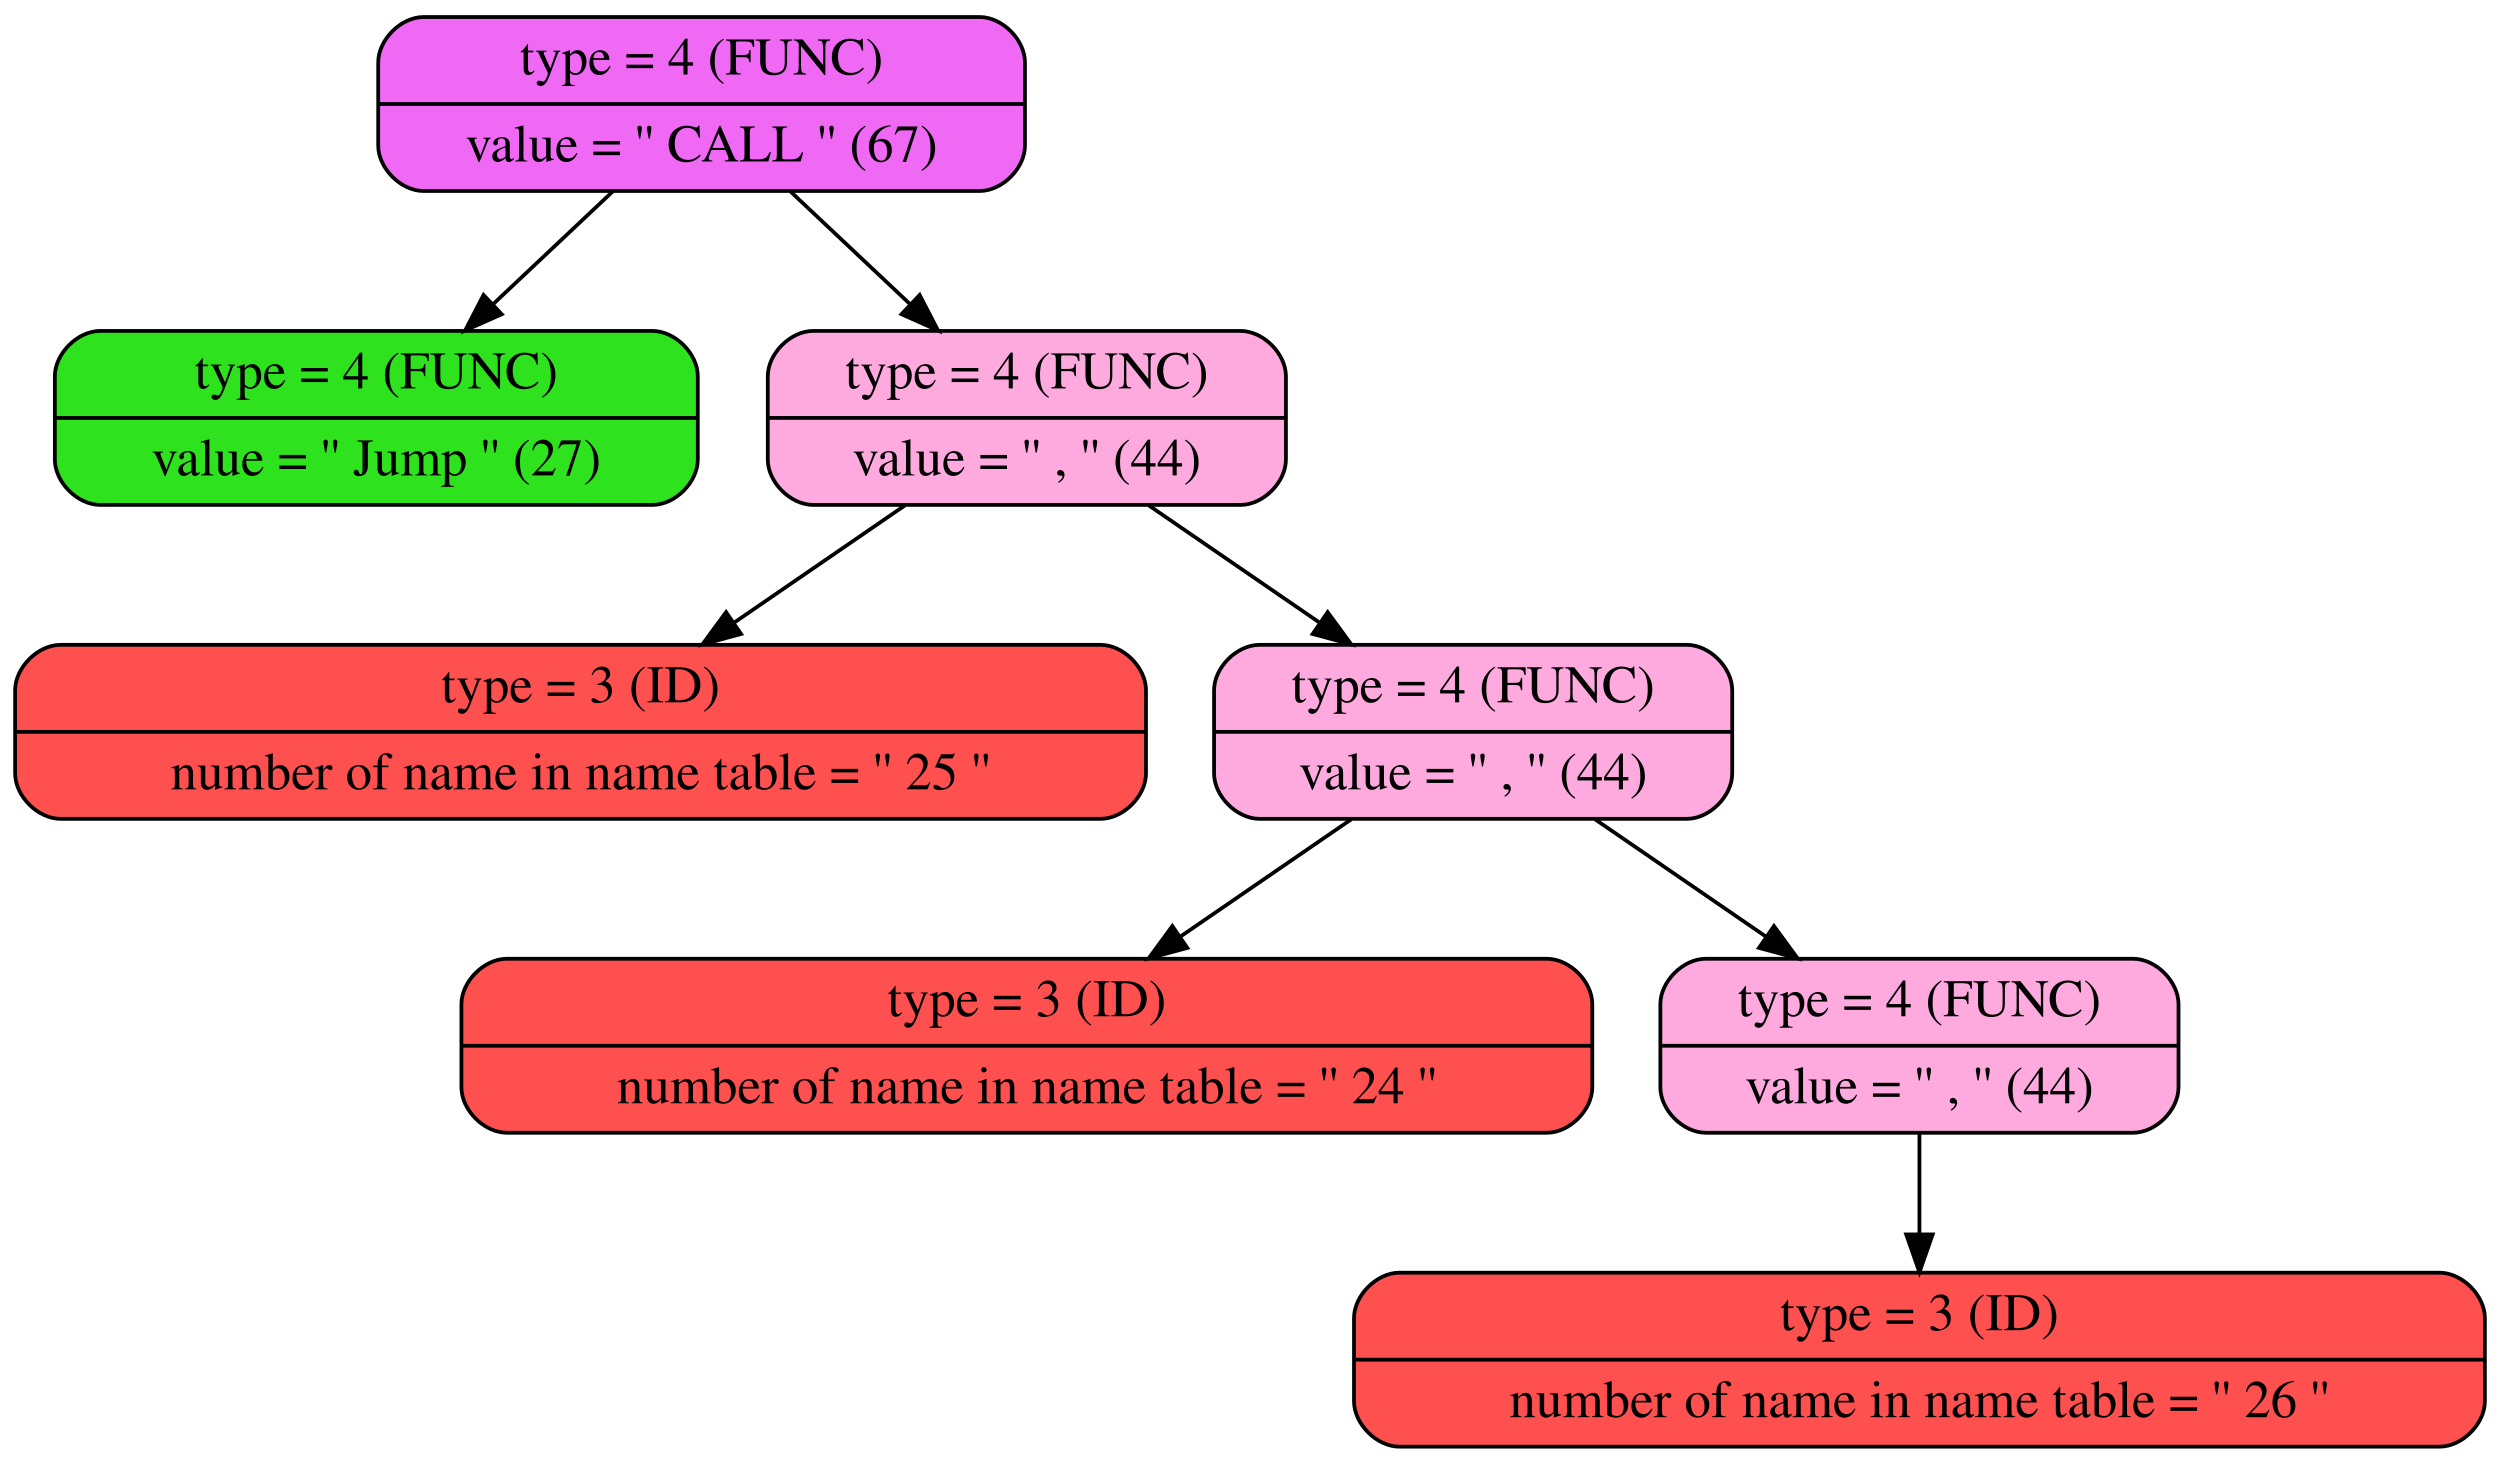
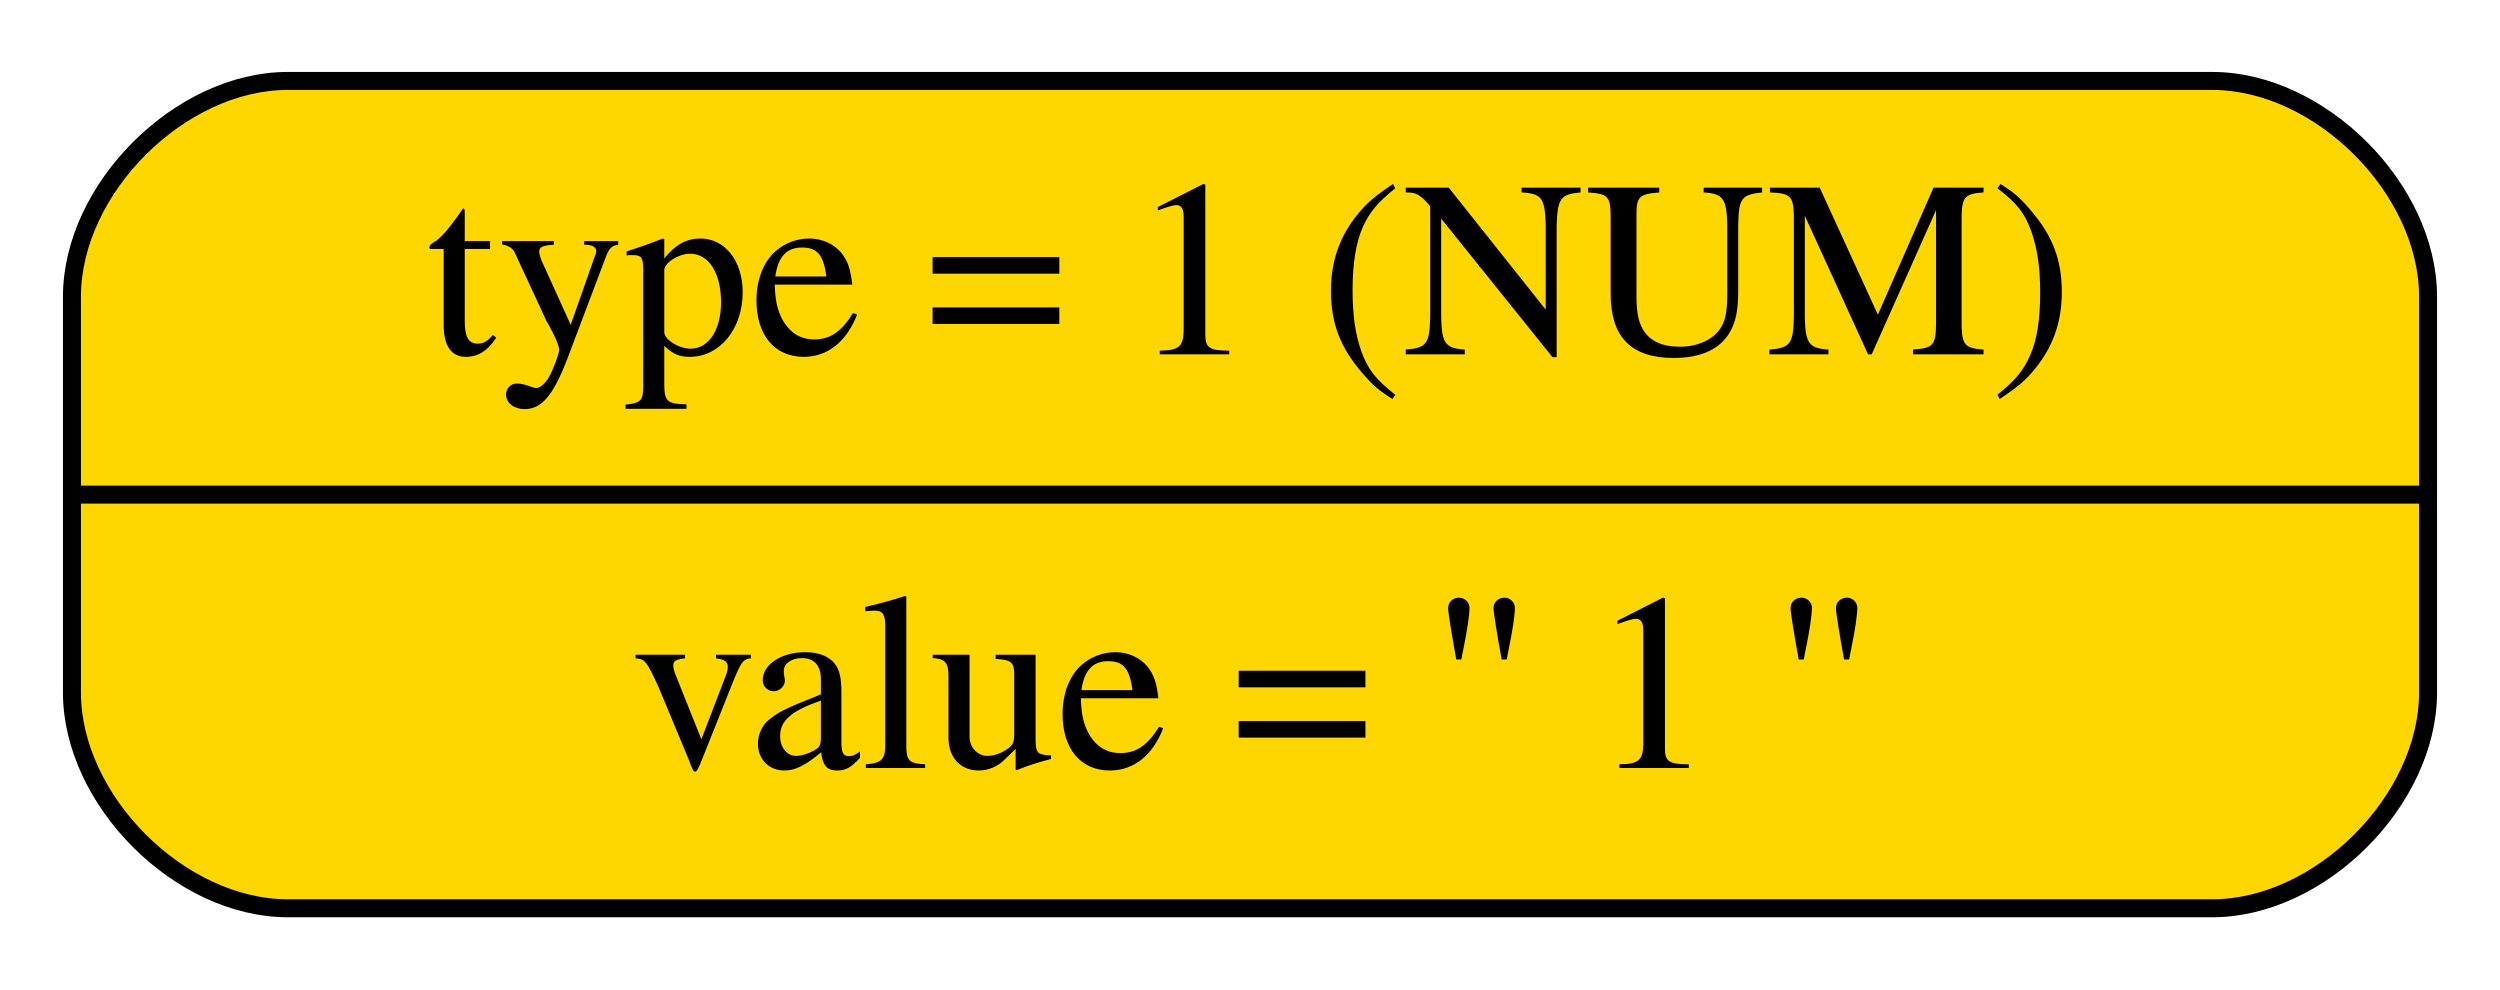
- <svg xmlns="http://www.w3.org/2000/svg" width="661pt" height="387pt" viewBox="0.00 0.00 661.00 387.00">
-   <g id="graph0" class="graph" transform="scale(1 1) rotate(0) translate(4 383)">
+ <svg xmlns="http://www.w3.org/2000/svg" width="139pt" height="55pt" viewBox="0.00 0.00 139.00 55.00">
+   <g id="graph0" class="graph" transform="scale(1 1) rotate(0) translate(4 51)">
    <g id="node1" class="node">
-       <path fill="#f069f5" stroke="black" d="M108,-332.5C108,-332.5 255,-332.5 255,-332.5 261,-332.5 267,-338.5 267,-344.5 267,-344.5 267,-366.5 267,-366.5 267,-372.5 261,-378.5 255,-378.5 255,-378.5 108,-378.5 108,-378.5 102,-378.5 96,-372.5 96,-366.5 96,-366.5 96,-344.5 96,-344.5 96,-338.5 102,-332.5 108,-332.5" />
-       <text text-anchor="middle" x="181.5" y="-363.3" font-family="Times,serif" font-size="14.00">type = 4 (FUNC)</text>
-       <polyline fill="none" stroke="black" points="96,-355.5 267,-355.5 " />
-       <text text-anchor="middle" x="181.5" y="-340.3" font-family="Times,serif" font-size="14.00">value = '' CALL '' (67)</text>
-     </g>
-     <g id="node2" class="node">
-       <path fill="#2ee31e" stroke="black" d="M22.5,-249.5C22.5,-249.5 168.5,-249.5 168.5,-249.5 174.5,-249.5 180.5,-255.5 180.5,-261.5 180.5,-261.5 180.5,-283.5 180.5,-283.5 180.5,-289.5 174.5,-295.5 168.5,-295.5 168.5,-295.5 22.5,-295.5 22.5,-295.5 16.5,-295.5 10.5,-289.5 10.5,-283.5 10.5,-283.5 10.5,-261.5 10.5,-261.5 10.5,-255.5 16.5,-249.5 22.5,-249.5" />
-       <text text-anchor="middle" x="95.5" y="-280.3" font-family="Times,serif" font-size="14.00">type = 4 (FUNC)</text>
-       <polyline fill="none" stroke="black" points="10.5,-272.5 180.5,-272.5 " />
-       <text text-anchor="middle" x="95.5" y="-257.3" font-family="Times,serif" font-size="14.00">value = '' Jump '' (27)</text>
-     </g>
-     <g id="edge1" class="edge">
-       <path fill="none" stroke="black" d="M158,-332.37C148.24,-323.17 136.77,-312.37 126.34,-302.55" />
-       <polygon fill="black" stroke="black" points="128.65,-299.92 118.97,-295.61 123.85,-305.01 128.65,-299.92" />
-     </g>
-     <g id="node3" class="node">
-       <path fill="#feaadf" stroke="black" d="M211,-249.5C211,-249.5 324,-249.5 324,-249.5 330,-249.5 336,-255.5 336,-261.5 336,-261.5 336,-283.5 336,-283.5 336,-289.5 330,-295.5 324,-295.5 324,-295.5 211,-295.5 211,-295.5 205,-295.5 199,-289.5 199,-283.5 199,-283.5 199,-261.5 199,-261.5 199,-255.5 205,-249.5 211,-249.5" />
-       <text text-anchor="middle" x="267.5" y="-280.3" font-family="Times,serif" font-size="14.00">type = 4 (FUNC)</text>
-       <polyline fill="none" stroke="black" points="199,-272.5 336,-272.5 " />
-       <text text-anchor="middle" x="267.5" y="-257.3" font-family="Times,serif" font-size="14.00">value = '' , '' (44)</text>
-     </g>
-     <g id="edge2" class="edge">
-       <path fill="none" stroke="black" d="M205,-332.37C214.76,-323.17 226.23,-312.37 236.66,-302.55" />
-       <polygon fill="black" stroke="black" points="239.15,-305.01 244.03,-295.61 234.35,-299.92 239.15,-305.01" />
-     </g>
-     <g id="node4" class="node">
-       <path fill="#ff5050" stroke="black" d="M12,-166.5C12,-166.5 287,-166.5 287,-166.5 293,-166.5 299,-172.5 299,-178.5 299,-178.5 299,-200.5 299,-200.5 299,-206.5 293,-212.5 287,-212.5 287,-212.5 12,-212.5 12,-212.5 6,-212.5 0,-206.5 0,-200.5 0,-200.5 0,-178.5 0,-178.5 0,-172.5 6,-166.5 12,-166.5" />
-       <text text-anchor="middle" x="149.5" y="-197.3" font-family="Times,serif" font-size="14.00">type = 3 (ID)</text>
-       <polyline fill="none" stroke="black" points="0,-189.5 299,-189.5 " />
-       <text text-anchor="middle" x="149.5" y="-174.3" font-family="Times,serif" font-size="14.00">number of name in name table = '' 25 ''</text>
-     </g>
-     <g id="edge3" class="edge">
-       <path fill="none" stroke="black" d="M235.26,-249.37C221.34,-239.81 204.9,-228.53 190.16,-218.41" />
-       <polygon fill="black" stroke="black" points="191.93,-215.38 181.71,-212.61 187.97,-221.15 191.93,-215.38" />
-     </g>
-     <g id="node5" class="node">
-       <path fill="#feaadf" stroke="black" d="M329,-166.5C329,-166.5 442,-166.5 442,-166.5 448,-166.5 454,-172.5 454,-178.5 454,-178.5 454,-200.5 454,-200.5 454,-206.5 448,-212.5 442,-212.5 442,-212.5 329,-212.5 329,-212.5 323,-212.5 317,-206.5 317,-200.5 317,-200.5 317,-178.5 317,-178.5 317,-172.5 323,-166.5 329,-166.5" />
-       <text text-anchor="middle" x="385.5" y="-197.3" font-family="Times,serif" font-size="14.00">type = 4 (FUNC)</text>
-       <polyline fill="none" stroke="black" points="317,-189.5 454,-189.5 " />
-       <text text-anchor="middle" x="385.5" y="-174.3" font-family="Times,serif" font-size="14.00">value = '' , '' (44)</text>
-     </g>
-     <g id="edge4" class="edge">
-       <path fill="none" stroke="black" d="M299.74,-249.37C313.66,-239.81 330.1,-228.53 344.84,-218.41" />
-       <polygon fill="black" stroke="black" points="347.03,-221.15 353.29,-212.61 343.07,-215.38 347.03,-221.15" />
-     </g>
-     <g id="node6" class="node">
-       <path fill="#ff5050" stroke="black" d="M130,-83.5C130,-83.5 405,-83.5 405,-83.5 411,-83.5 417,-89.5 417,-95.5 417,-95.5 417,-117.5 417,-117.5 417,-123.5 411,-129.5 405,-129.5 405,-129.5 130,-129.5 130,-129.5 124,-129.5 118,-123.5 118,-117.5 118,-117.5 118,-95.5 118,-95.5 118,-89.5 124,-83.5 130,-83.5" />
-       <text text-anchor="middle" x="267.5" y="-114.3" font-family="Times,serif" font-size="14.00">type = 3 (ID)</text>
-       <polyline fill="none" stroke="black" points="118,-106.5 417,-106.5 " />
-       <text text-anchor="middle" x="267.5" y="-91.3" font-family="Times,serif" font-size="14.00">number of name in name table = '' 24 ''</text>
-     </g>
-     <g id="edge5" class="edge">
-       <path fill="none" stroke="black" d="M353.26,-166.37C339.34,-156.81 322.9,-145.53 308.16,-135.41" />
-       <polygon fill="black" stroke="black" points="309.93,-132.38 299.71,-129.61 305.97,-138.15 309.93,-132.38" />
-     </g>
-     <g id="node7" class="node">
-       <path fill="#feaadf" stroke="black" d="M447,-83.5C447,-83.5 560,-83.5 560,-83.5 566,-83.5 572,-89.5 572,-95.5 572,-95.5 572,-117.5 572,-117.5 572,-123.5 566,-129.5 560,-129.5 560,-129.5 447,-129.5 447,-129.5 441,-129.5 435,-123.5 435,-117.5 435,-117.5 435,-95.5 435,-95.5 435,-89.5 441,-83.5 447,-83.5" />
-       <text text-anchor="middle" x="503.5" y="-114.3" font-family="Times,serif" font-size="14.00">type = 4 (FUNC)</text>
-       <polyline fill="none" stroke="black" points="435,-106.5 572,-106.5 " />
-       <text text-anchor="middle" x="503.5" y="-91.3" font-family="Times,serif" font-size="14.00">value = '' , '' (44)</text>
-     </g>
-     <g id="edge6" class="edge">
-       <path fill="none" stroke="black" d="M417.74,-166.37C431.66,-156.81 448.1,-145.53 462.84,-135.41" />
-       <polygon fill="black" stroke="black" points="465.03,-138.15 471.29,-129.61 461.07,-132.38 465.03,-138.15" />
-     </g>
-     <g id="node8" class="node">
-       <path fill="#ff5050" stroke="black" d="M366,-0.5C366,-0.5 641,-0.5 641,-0.5 647,-0.5 653,-6.5 653,-12.5 653,-12.5 653,-34.5 653,-34.5 653,-40.5 647,-46.5 641,-46.5 641,-46.5 366,-46.5 366,-46.5 360,-46.5 354,-40.5 354,-34.5 354,-34.5 354,-12.5 354,-12.5 354,-6.5 360,-0.5 366,-0.5" />
-       <text text-anchor="middle" x="503.5" y="-31.3" font-family="Times,serif" font-size="14.00">type = 3 (ID)</text>
-       <polyline fill="none" stroke="black" points="354,-23.5 653,-23.5 " />
-       <text text-anchor="middle" x="503.5" y="-8.3" font-family="Times,serif" font-size="14.00">number of name in name table = '' 26 ''</text>
-     </g>
-     <g id="edge7" class="edge">
-       <path fill="none" stroke="black" d="M503.5,-83.37C503.5,-75.15 503.5,-65.66 503.5,-56.73" />
-       <polygon fill="black" stroke="black" points="507,-56.61 503.5,-46.61 500,-56.61 507,-56.61" />
+       <path fill="#ffd700" stroke="black" d="M12,-0.5C12,-0.5 119,-0.5 119,-0.5 125,-0.5 131,-6.5 131,-12.5 131,-12.5 131,-34.5 131,-34.5 131,-40.5 125,-46.5 119,-46.5 119,-46.5 12,-46.5 12,-46.5 6,-46.5 0,-40.5 0,-34.5 0,-34.5 0,-12.5 0,-12.5 0,-6.5 6,-0.5 12,-0.5" />
+       <text text-anchor="middle" x="65.5" y="-31.3" font-family="Times,serif" font-size="14.00">type = 1 (NUM)</text>
+       <polyline fill="none" stroke="black" points="0,-23.5 131,-23.5 " />
+       <text text-anchor="middle" x="65.5" y="-8.3" font-family="Times,serif" font-size="14.00">value = '' 1 ''</text>
    </g>
  </g>
</svg>
